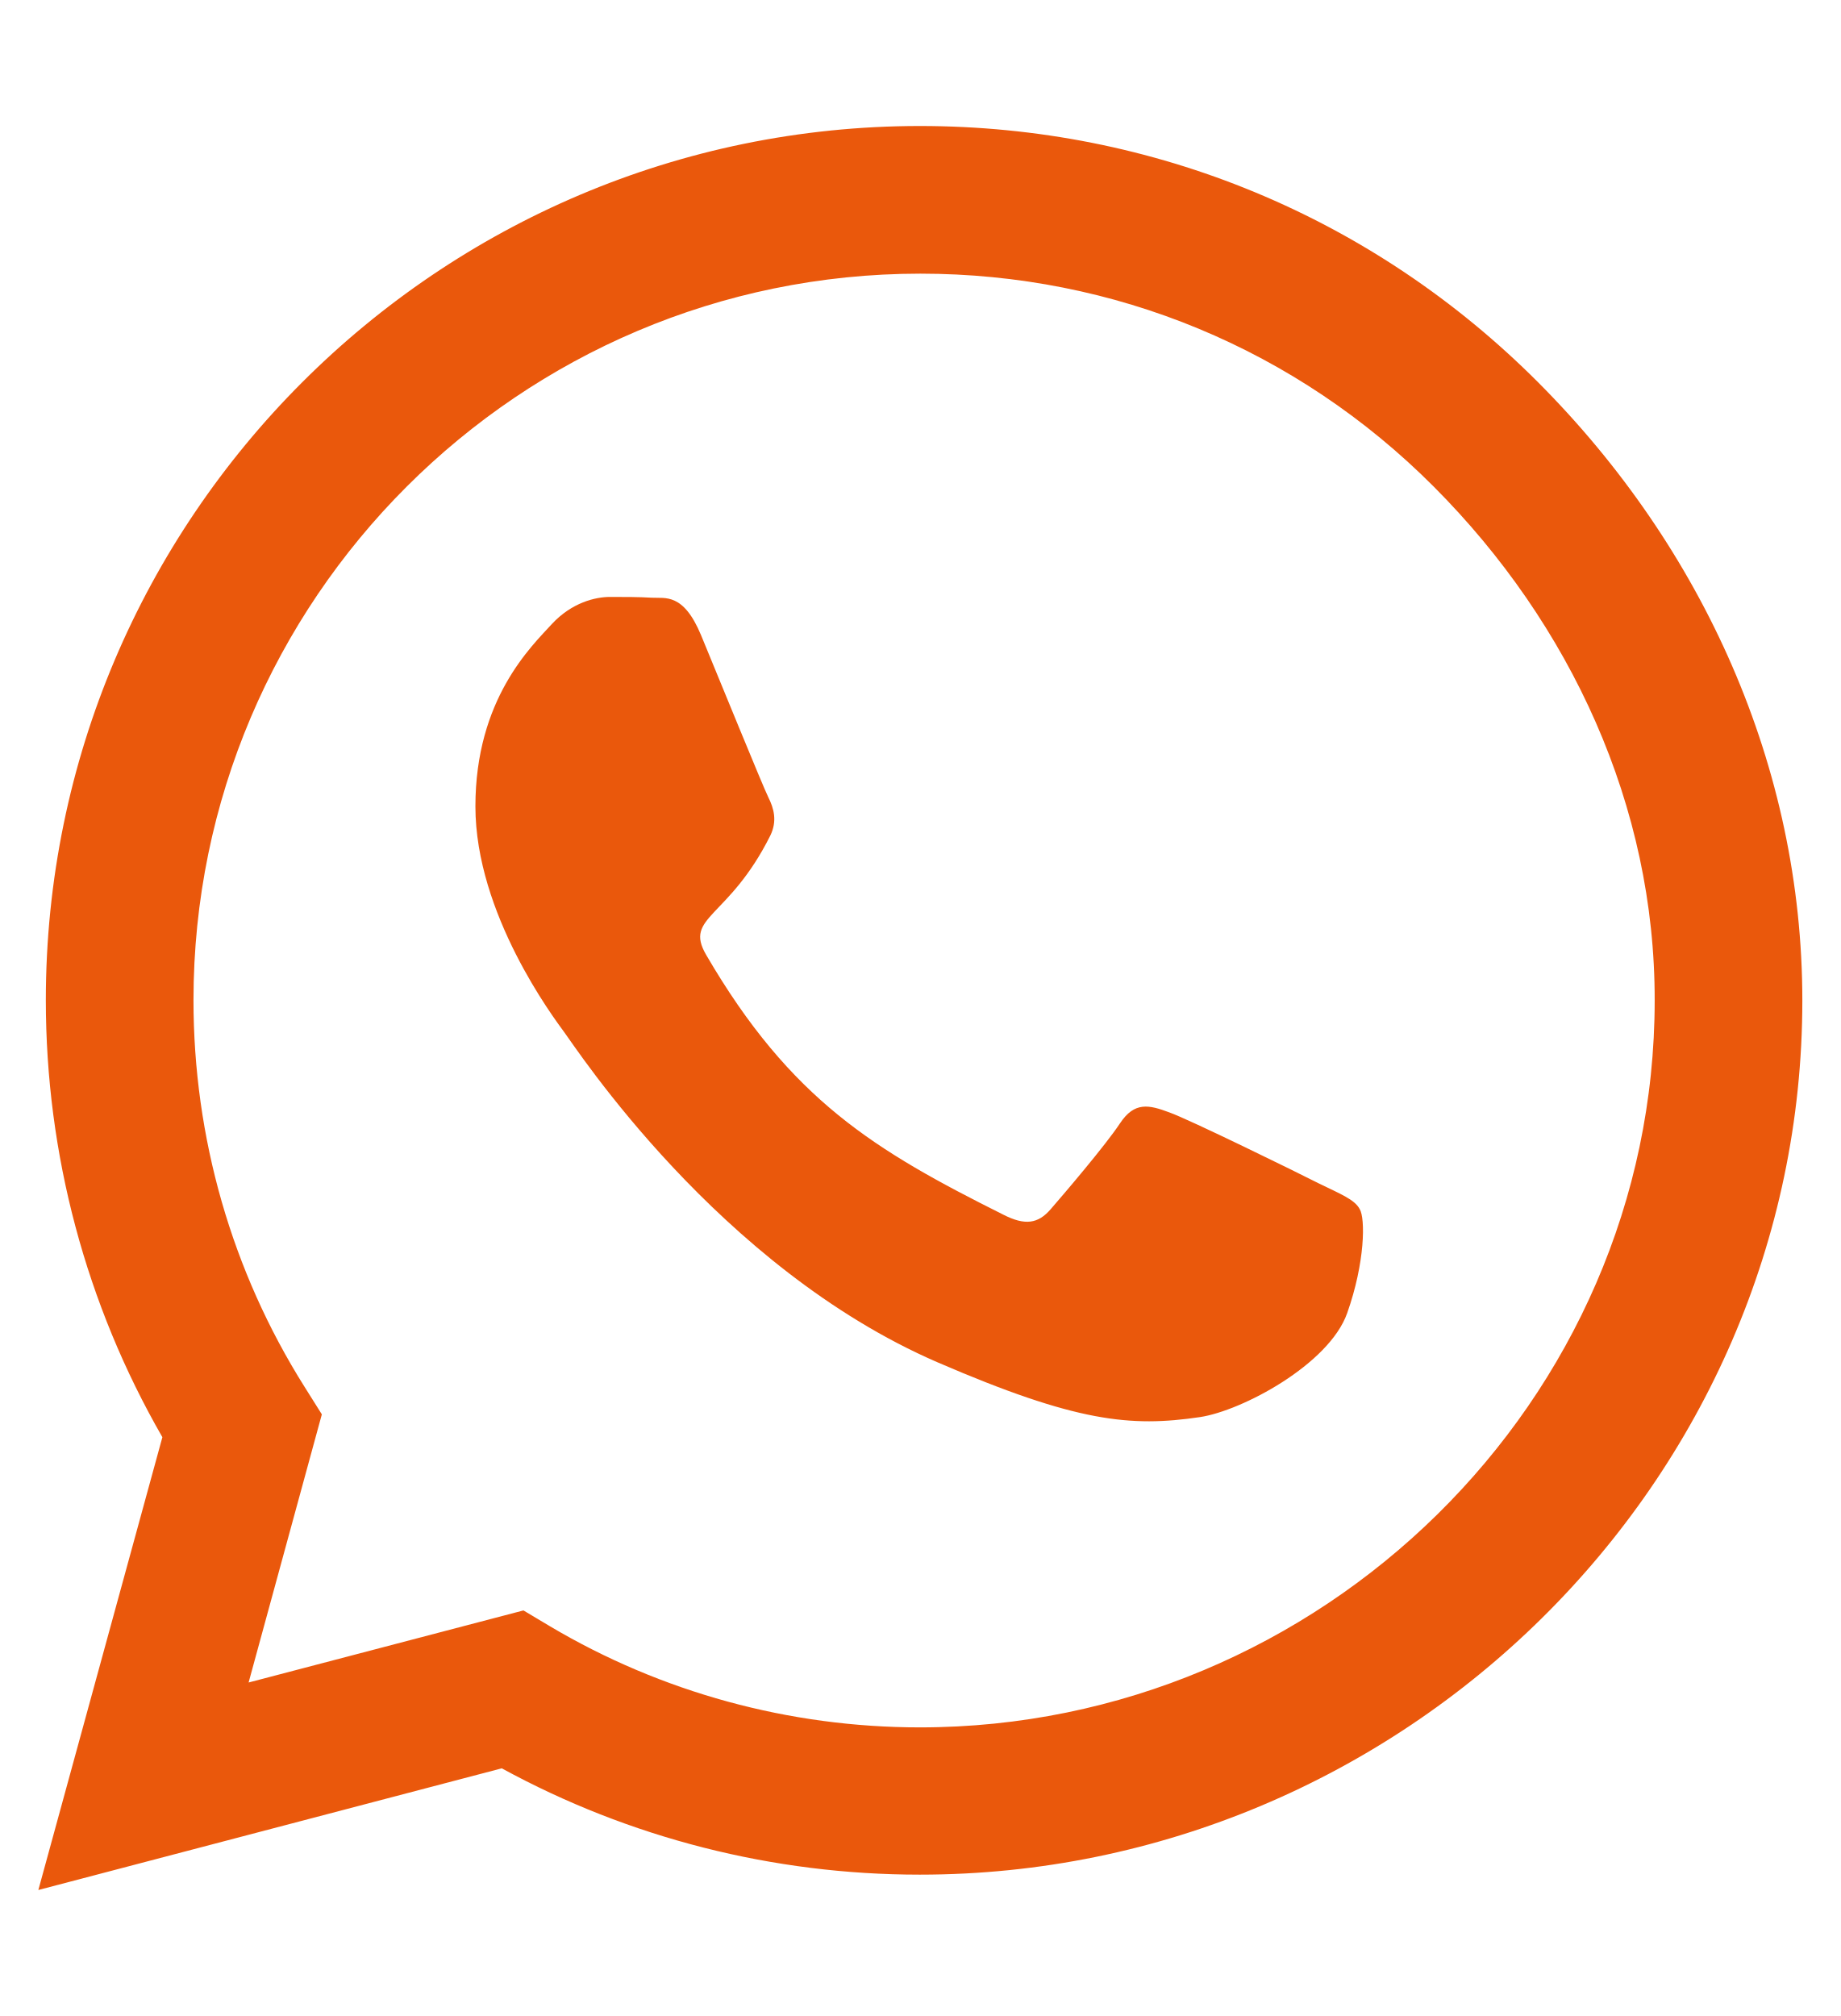
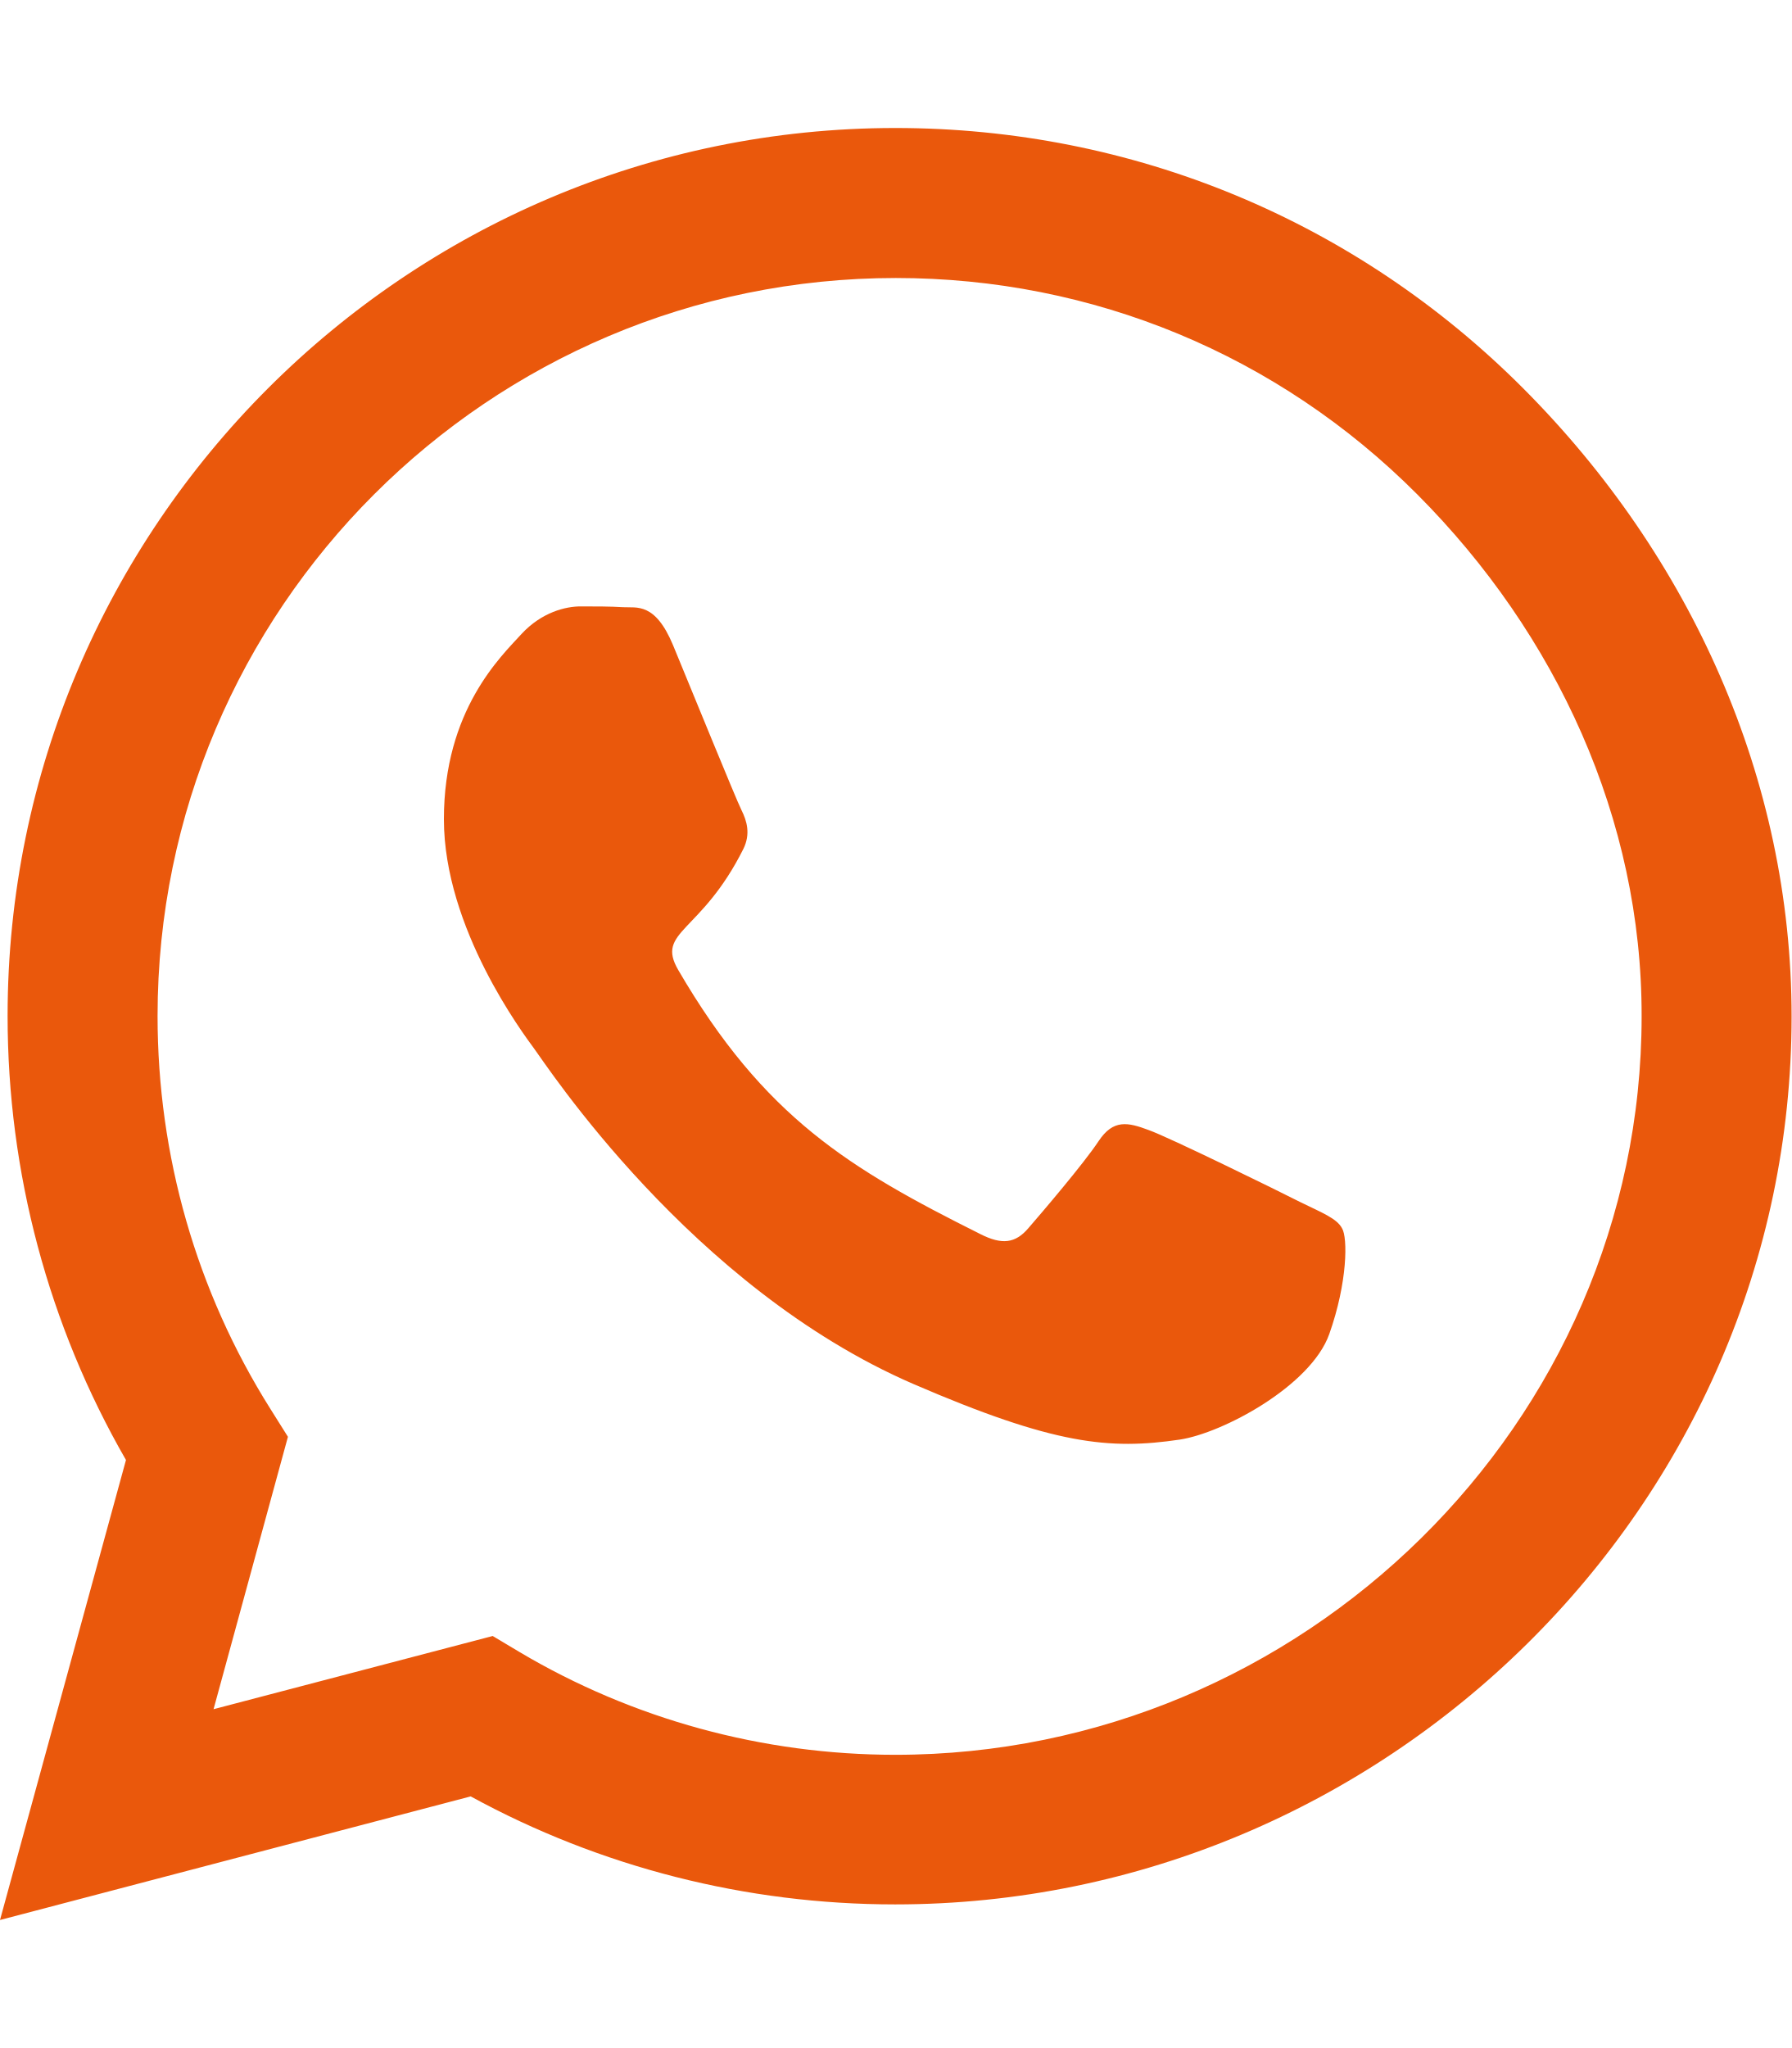
- <svg xmlns="http://www.w3.org/2000/svg" width="21" height="23" viewBox="0 0 448 512">
+ <svg xmlns="http://www.w3.org/2000/svg" width="21" height="24" viewBox="0 0 448 512">
  <path fill="#ea580c" d="M380.9 97.1C339 55.1 283.2 32 223.9 32c-122.4 0-222 99.6-222 222c0 39.1 10.2 77.3 29.6 111L0 480l117.7-30.9c32.4 17.7 68.9 27 106.1 27h.1c122.3 0 224.1-99.6 224.1-222c0-59.3-25.2-115-67.1-157m-157 341.6c-33.2 0-65.7-8.9-94-25.7l-6.7-4l-69.8 18.3L72 359.2l-4.4-7c-18.5-29.4-28.2-63.3-28.2-98.2c0-101.7 82.8-184.5 184.6-184.5c49.3 0 95.6 19.2 130.4 54.1s56.2 81.2 56.1 130.5c0 101.8-84.9 184.6-186.6 184.6m101.2-138.2c-5.5-2.8-32.8-16.2-37.9-18c-5.1-1.9-8.8-2.8-12.5 2.8s-14.3 18-17.6 21.8c-3.2 3.7-6.5 4.2-12 1.4c-32.6-16.3-54-29.1-75.5-66c-5.7-9.8 5.7-9.1 16.3-30.3c1.8-3.7.9-6.9-.5-9.7s-12.5-30.1-17.1-41.2c-4.5-10.8-9.1-9.3-12.5-9.5c-3.2-.2-6.9-.2-10.6-.2s-9.7 1.4-14.8 6.9c-5.1 5.6-19.4 19-19.4 46.3s19.9 53.7 22.6 57.4c2.8 3.7 39.1 59.7 94.8 83.8c35.2 15.2 49 16.5 66.6 13.9c10.7-1.6 32.8-13.4 37.4-26.4s4.6-24.1 3.2-26.4c-1.3-2.5-5-3.9-10.5-6.6" />
</svg>
